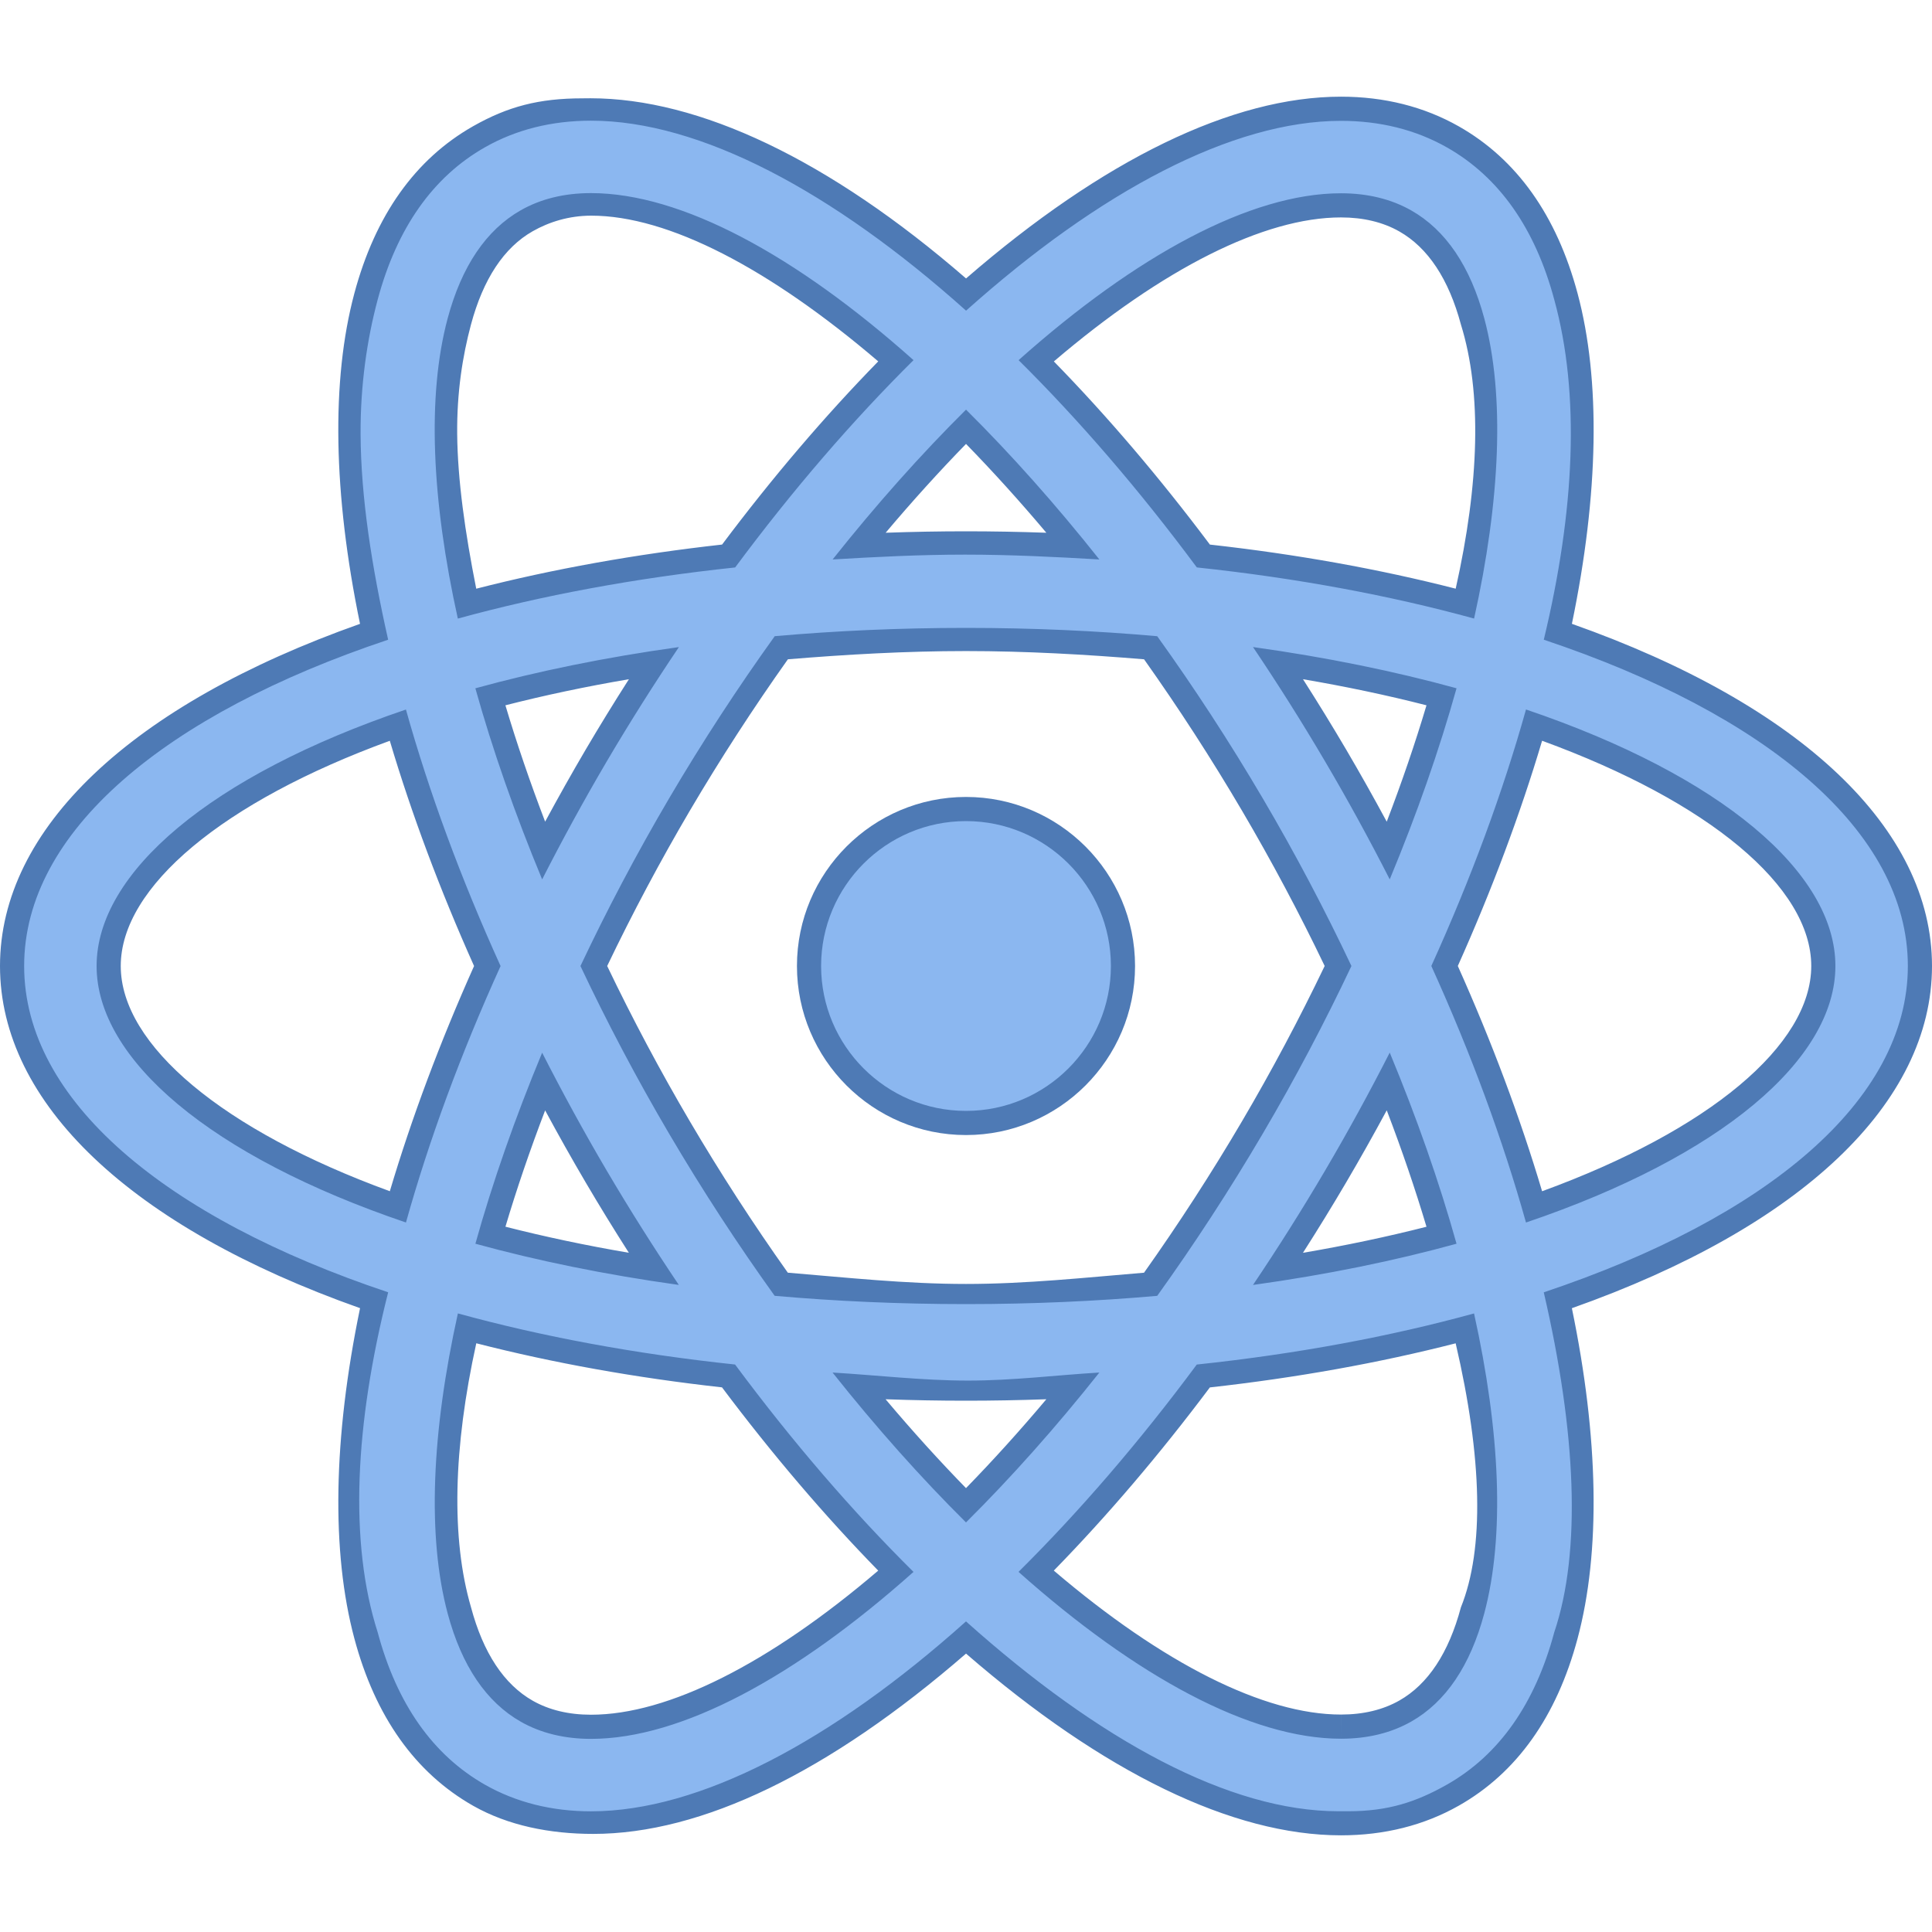
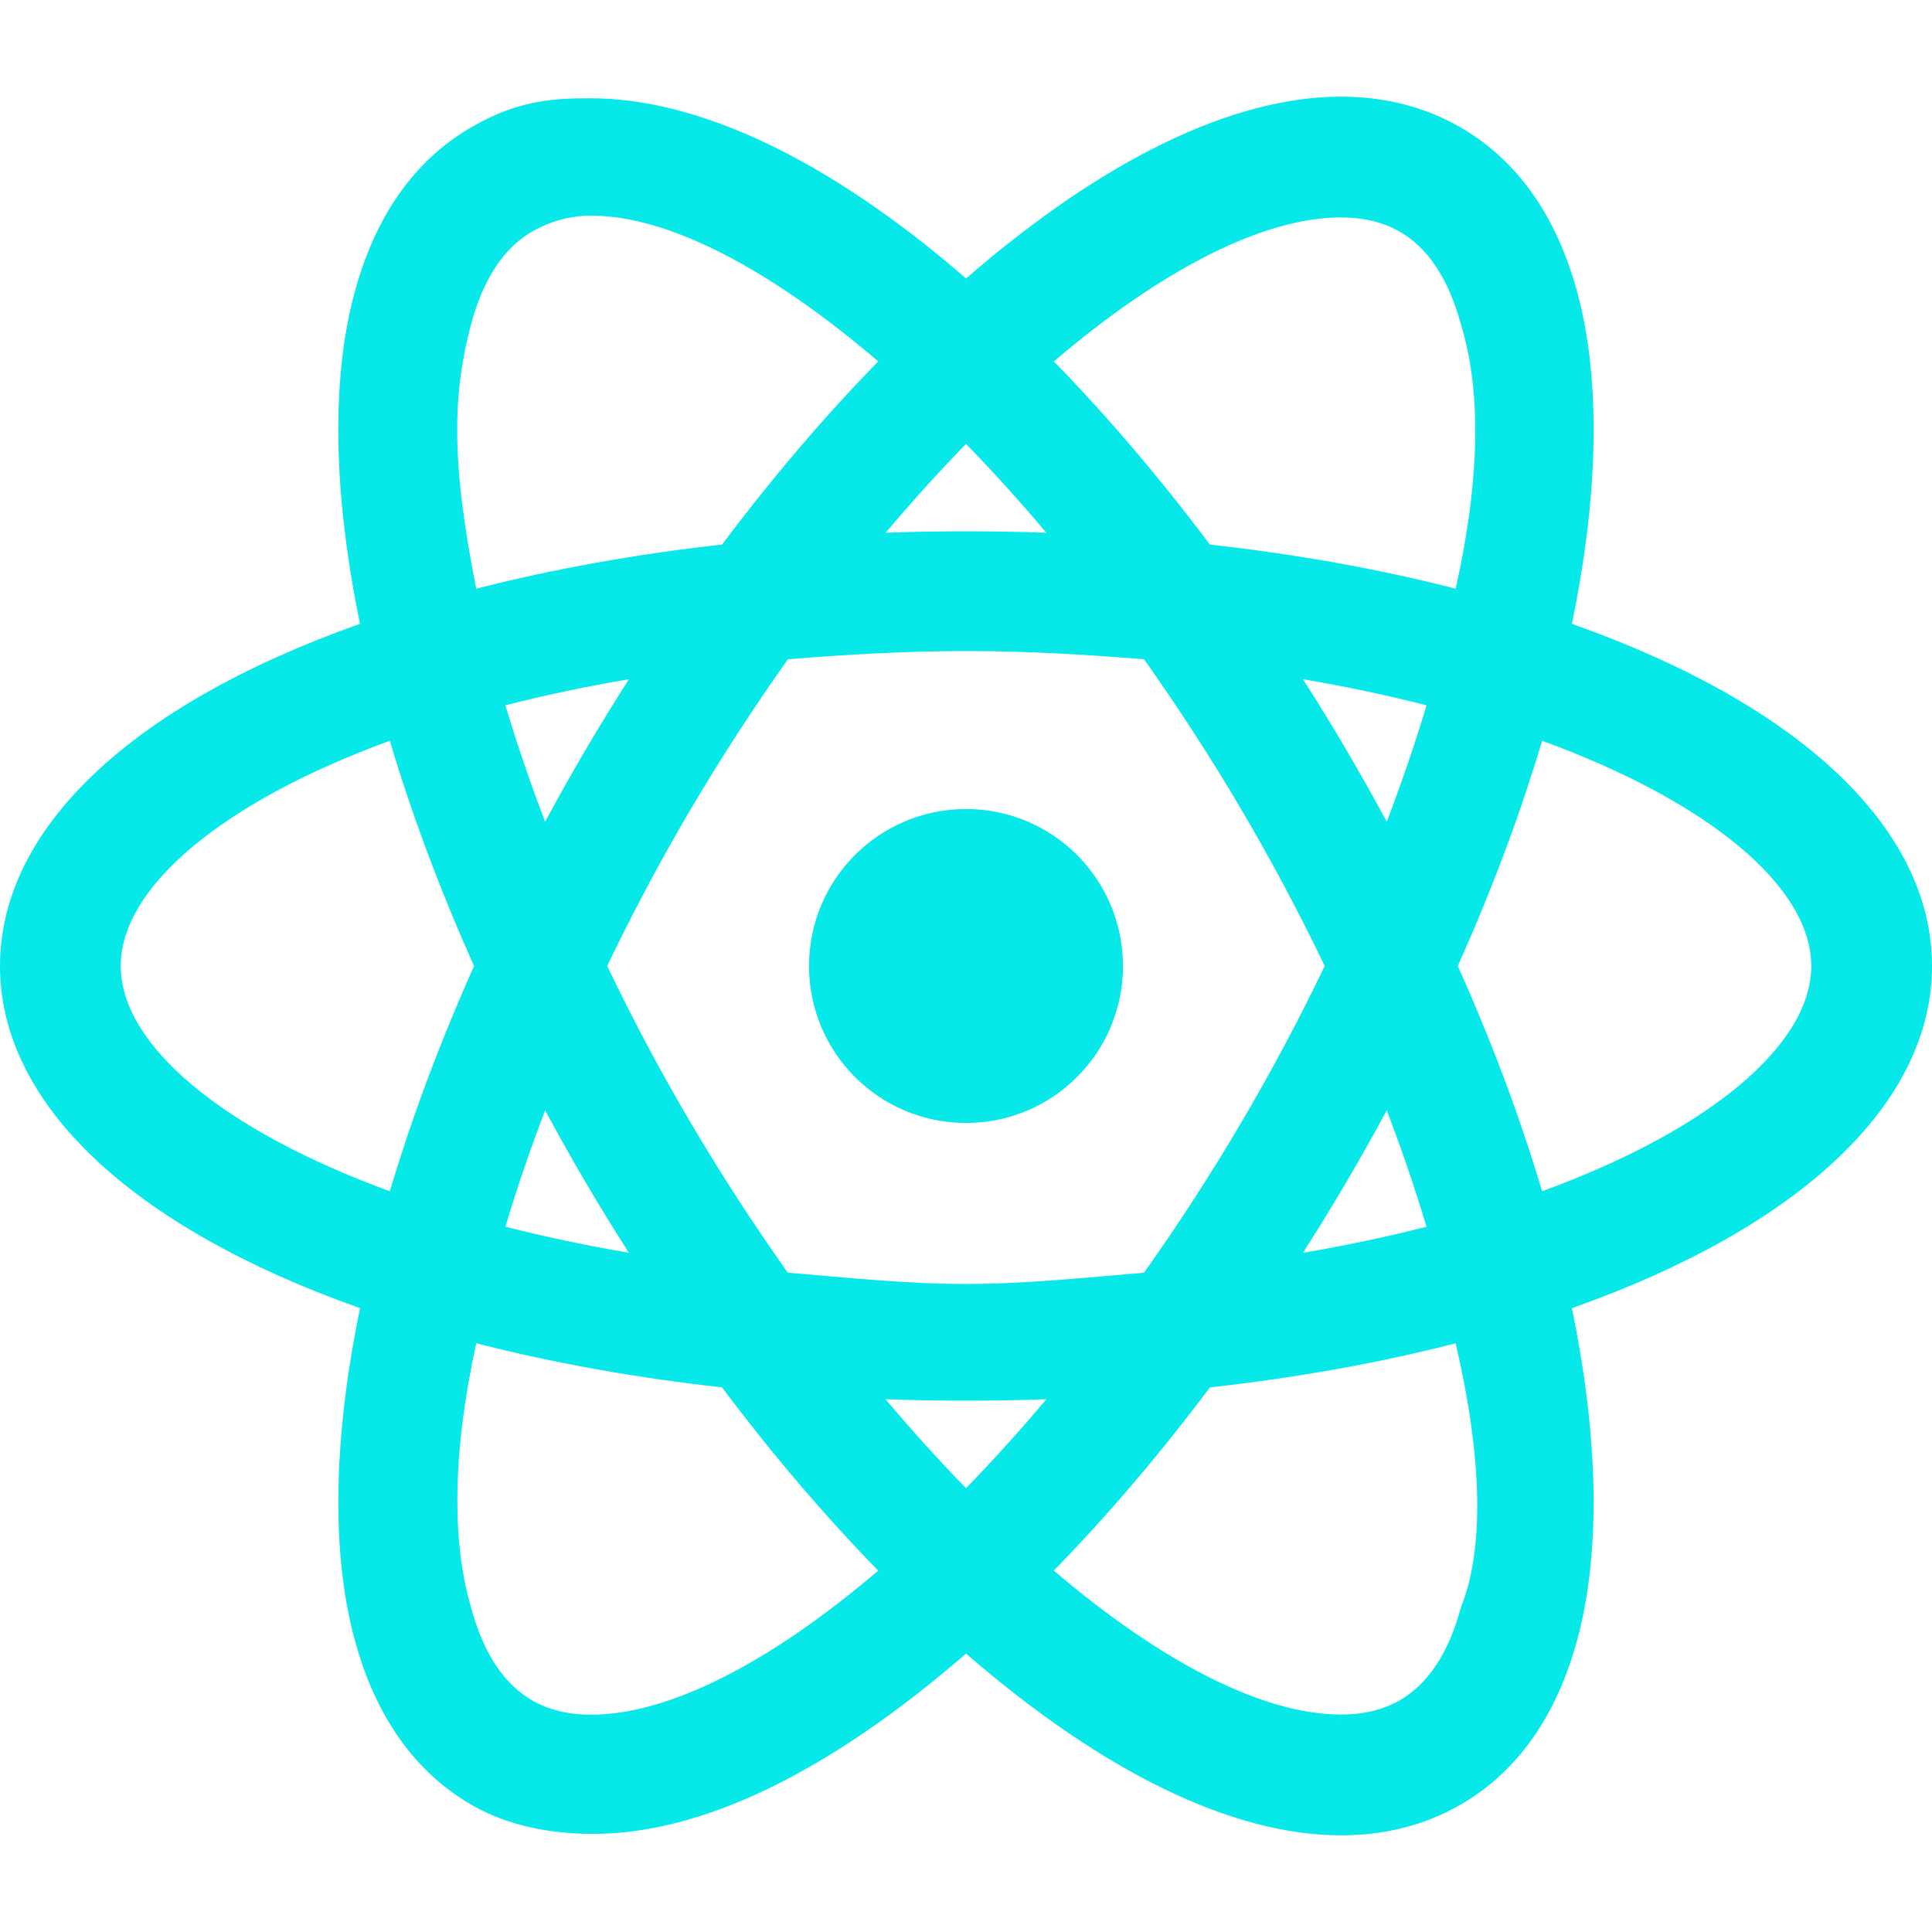
- <svg xmlns="http://www.w3.org/2000/svg" viewBox="0 0 80 80" width="40px" height="40px">
-   <path fill="#8bb7f0" d="M46.5,40c0,3.593-2.907,6.5-6.5,6.5s-6.5-2.907-6.5-6.5s2.907-6.5,6.5-6.5S46.5,36.407,46.5,40z" />
-   <path fill="#4e7ab5" d="M40,47c-3.859,0-7-3.14-7-7s3.141-7,7-7s7,3.14,7,7S43.859,47,40,47z M40,34c-3.309,0-6,2.691-6,6 s2.691,6,6,6s6-2.691,6-6S43.309,34,40,34z" />
-   <g>
-     <path fill="#8bb7f0" d="M24.474,75.503c-1.711,0-3.269-0.392-4.632-1.164c-2.28-1.293-3.856-3.521-4.686-6.62 c-0.965-3.607-0.85-8.398,0.332-13.878C5.956,50.562,0.5,45.531,0.5,40c0-5.532,5.455-10.562,14.987-13.84 c-1.182-5.481-1.298-10.272-0.333-13.879c0.83-3.1,2.406-5.328,4.685-6.62c1.362-0.772,2.921-1.164,4.632-1.164 c4.388,0,9.891,2.73,15.531,7.698c5.64-4.963,11.141-7.691,15.524-7.691c1.711,0,3.269,0.392,4.632,1.164 c2.277,1.291,3.854,3.515,4.684,6.611c0.966,3.606,0.85,8.398-0.333,13.88C74.043,29.437,79.5,34.468,79.5,40 s-5.457,10.563-14.991,13.842c1.182,5.481,1.298,10.272,0.332,13.878c-0.83,3.097-2.405,5.321-4.68,6.612 c-1.364,0.772-2.923,1.164-4.633,1.164c-4.386,0-9.889-2.728-15.527-7.689C34.361,72.774,28.859,75.503,24.474,75.503z M19.337,55.006c-0.991,4.717-1.102,8.747-0.316,11.679c0.542,2.026,1.481,3.431,2.794,4.175c0.753,0.427,1.648,0.644,2.659,0.644 c3.394,0,7.862-2.282,12.621-6.437c-2.385-2.402-4.713-5.121-6.928-8.091C26.336,56.56,22.696,55.898,19.337,55.006z M42.906,65.065c4.758,4.151,9.227,6.431,12.621,6.432c1.011,0,1.906-0.217,2.661-0.644c1.309-0.742,2.246-2.144,2.787-4.167 c0.786-2.934,0.676-6.963-0.315-11.679c-3.362,0.892-7.003,1.554-10.833,1.97C47.613,59.947,45.288,62.665,42.906,65.065z M35.566,57.393c1.452,1.776,2.938,3.433,4.434,4.94c1.492-1.506,2.979-3.163,4.43-4.94C42.939,57.464,41.454,57.5,40,57.5 C38.545,57.5,37.059,57.464,35.566,57.393z M32.349,53.179C34.844,53.392,37.417,53.5,40,53.5c2.585,0,5.155-0.108,7.646-0.32 c1.486-2.084,2.903-4.268,4.214-6.495c1.268-2.155,2.461-4.404,3.547-6.686c-1.083-2.276-2.275-4.524-3.546-6.684 c-1.308-2.222-2.725-4.406-4.215-6.495C45.157,26.608,42.587,26.5,40,26.5c-2.588,0-5.159,0.108-7.647,0.321 c-1.49,2.086-2.909,4.27-4.219,6.495c-1.27,2.159-2.462,4.407-3.546,6.686c1.082,2.274,2.274,4.522,3.545,6.684 C29.437,48.901,30.854,51.084,32.349,53.179z M57.491,44.779c-0.706,1.346-1.438,2.666-2.185,3.934 c-0.753,1.282-1.554,2.568-2.386,3.836c2.374-0.366,4.645-0.835,6.771-1.4C59.101,49.1,58.362,46.963,57.491,44.779z M20.304,51.148c2.127,0.564,4.397,1.034,6.768,1.4c-0.837-1.276-1.638-2.563-2.386-3.835c-0.745-1.267-1.478-2.585-2.183-3.931 C21.636,46.956,20.898,49.091,20.304,51.148z M59.816,40c1.528,3.391,2.773,6.743,3.708,9.977C70.926,47.373,75.5,43.574,75.5,40 s-4.574-7.373-11.976-9.977C62.591,33.257,61.345,36.609,59.816,40z M16.472,30.025C9.073,32.628,4.5,36.427,4.5,40 c0,3.574,4.573,7.373,11.974,9.976c0.934-3.235,2.179-6.587,3.705-9.974C18.652,36.614,17.407,33.262,16.472,30.025z M20.303,28.852c0.594,2.054,1.332,4.19,2.2,6.368c0.704-1.342,1.436-2.661,2.184-3.932c0.752-1.279,1.553-2.565,2.388-3.836 C24.701,27.817,22.431,28.287,20.303,28.852z M52.922,27.451c0.837,1.277,1.638,2.563,2.386,3.837 c0.746,1.267,1.479,2.586,2.185,3.932c0.869-2.177,1.607-4.313,2.201-6.369C57.564,28.286,55.294,27.816,52.922,27.451z M24.471,8.497c-1.011,0-1.905,0.216-2.657,0.644c-1.312,0.744-2.252,2.149-2.795,4.175c-0.785,2.935-0.675,6.964,0.317,11.679 c3.36-0.892,7.002-1.555,10.834-1.971c2.217-2.971,4.545-5.688,6.927-8.088C32.337,10.779,27.866,8.497,24.471,8.497z M49.828,23.023c3.83,0.416,7.471,1.078,10.833,1.97c0.992-4.716,1.103-8.746,0.316-11.68c-0.542-2.022-1.48-3.424-2.79-4.166 c-0.754-0.427-1.649-0.644-2.661-0.644c-3.393,0-7.86,2.281-12.619,6.433C45.287,17.335,47.613,20.053,49.828,23.023z M40,22.5 c1.454,0,2.939,0.036,4.431,0.107c-1.45-1.774-2.936-3.43-4.429-4.938c-1.497,1.51-2.982,3.166-4.432,4.938 C37.061,22.536,38.546,22.5,40,22.5z" />
-     <path fill="#4e7ab5" d="M24.471,4.997c4.494,0,9.996,2.91,15.532,7.867c5.535-4.953,11.034-7.86,15.524-7.86 c1.623,0,3.099,0.37,4.386,1.099c2.156,1.222,3.652,3.343,4.446,6.306c1.077,3.917,0.851,8.74-0.434,14.08 C73.147,29.57,79,34.431,79,40s-5.853,10.43-15.076,13.512c1.341,5.773,1.566,10.726,0.434,14.079 c-0.794,2.962-2.289,5.084-4.443,6.306C58.626,74.627,57.455,75,55.833,75c-0.001,0-0.416,0-0.417,0 c-4.492,0-9.882-2.91-15.416-7.861c-5.535,4.956-11.035,7.864-15.527,7.864c-1.623,0-3.099-0.37-4.386-1.099 c-2.158-1.225-3.655-3.349-4.448-6.314c-1.19-3.717-0.95-8.603,0.434-14.079C6.852,50.429,1,45.569,1,40 c0-5.568,5.852-10.429,15.072-13.511C15.385,23.43,14.946,20.59,14.931,18c-0.012-2.046,0.267-3.949,0.707-5.59 c0.794-2.966,2.29-5.09,4.448-6.314C21.372,5.366,22.848,4.997,24.471,4.997 M18.958,25.614c3.477-0.955,7.338-1.677,11.483-2.117 c2.382-3.21,4.875-6.096,7.386-8.584c-4.872-4.346-9.616-6.917-13.356-6.917c-1.099,0-2.075,0.238-2.904,0.709 c-1.433,0.813-2.452,2.32-3.031,4.481C17.678,16.388,17.873,20.716,18.958,25.614 M61.039,25.613 c1.085-4.898,1.28-9.227,0.422-12.429c-0.578-2.157-1.597-3.661-3.027-4.472c-0.83-0.471-1.809-0.709-2.907-0.709 c-3.737,0-8.478,2.568-13.349,6.91c2.51,2.488,5,5.374,7.38,8.583C53.701,23.936,57.562,24.658,61.039,25.613 M34.477,23.166 c1.802-0.107,3.609-0.2,5.488-0.2c1.879,0,3.755,0.094,5.557,0.2c-1.808-2.279-3.664-4.361-5.521-6.204 C38.144,18.805,36.287,20.887,34.477,23.166 M40,54c2.761,0,5.404-0.121,7.918-0.342c1.519-2.117,2.988-4.365,4.372-6.719 c1.353-2.299,2.577-4.626,3.67-6.939c-1.093-2.313-2.317-4.639-3.669-6.937c-1.385-2.355-2.853-4.602-4.373-6.719 C45.405,26.121,42.762,26,40,26s-5.406,0.121-7.92,0.343c-1.521,2.117-2.991,4.365-4.376,6.719 c-1.352,2.299-2.576,4.626-3.669,6.939c1.093,2.313,2.316,4.639,3.668,6.937c1.385,2.354,2.854,4.602,4.374,6.719 C34.592,53.879,37.237,54,40,54 M57.546,36.413c1.125-2.709,2.056-5.369,2.766-7.913c-2.553-0.702-5.373-1.282-8.428-1.707 c1.028,1.527,2.029,3.11,2.992,4.748C55.83,33.16,56.717,34.788,57.546,36.413 M22.449,36.414c0.828-1.625,1.716-3.253,2.668-4.873 c0.964-1.638,1.966-3.22,2.995-4.747c-3.055,0.424-5.875,1.005-8.428,1.707C20.394,31.045,21.325,33.704,22.449,36.414 M63.188,50.622C71.264,47.886,76,43.866,76,40s-4.736-7.886-12.812-10.622c-0.953,3.405-2.269,6.983-3.92,10.621 C60.919,43.638,62.235,47.216,63.188,50.622 M16.81,50.621c0.952-3.404,2.267-6.982,3.918-10.619 c-1.651-3.638-2.967-7.217-3.919-10.622C8.734,32.116,4,36.135,4,40C4,43.866,8.735,47.885,16.81,50.621 M51.884,53.207 c3.055-0.424,5.875-1.004,8.428-1.707c-0.711-2.544-1.642-5.204-2.766-7.914c-0.829,1.625-1.717,3.253-2.67,4.873 C53.913,50.097,52.912,51.68,51.884,53.207 M28.109,53.206c-1.028-1.527-2.029-3.109-2.993-4.746 c-0.952-1.619-1.839-3.246-2.667-4.87c-1.124,2.708-2.054,5.367-2.764,7.91C22.237,52.201,25.056,52.781,28.109,53.206 M24.474,72.003c3.739,0,8.481-2.57,13.352-6.914c-2.513-2.489-5.005-5.376-7.388-8.587c-4.143-0.439-8.002-1.161-11.478-2.116 c-1.084,4.898-1.279,9.226-0.422,12.428c0.578,2.16,1.598,3.667,3.03,4.48C22.396,71.765,23.375,72.003,24.474,72.003 M55.527,71.997L55.527,71.997c1.099,0,2.076-0.238,2.907-0.709c1.43-0.811,2.447-2.315,3.024-4.473 c0.858-3.203,0.663-7.531-0.421-12.428c-3.477,0.955-7.337,1.677-11.481,2.116c-2.38,3.21-4.871,6.096-7.381,8.585 C47.046,69.428,51.788,71.996,55.527,71.997 M40,63.04c1.857-1.844,3.713-3.927,5.522-6.206c-1.801,0.107-3.559,0.333-5.439,0.333 c-1.881,0-3.807-0.226-5.609-0.333C36.284,59.114,38.142,61.197,40,63.04 M24.116,4.072c-1.799,0-3.085,0.338-4.523,1.153 c-2.399,1.361-4.055,3.691-4.921,6.926c-0.96,3.587-0.877,8.302,0.236,13.681C5.419,29.189,0,34.325,0,40 c0,5.676,5.42,10.811,14.909,14.168c-1.113,5.379-1.196,10.094-0.235,13.681c0.865,3.233,2.52,5.563,4.921,6.926 c1.44,0.816,3.17,1.163,4.968,1.163c4.487,0,9.753-2.535,15.438-7.466c5.684,4.926,11.039,7.524,15.525,7.525 c1.799,0,3.441-0.413,4.881-1.229c2.397-1.359,4.051-3.686,4.916-6.917c0.961-3.588,0.878-8.303-0.235-13.681 C74.579,50.812,80,45.676,80,40s-5.42-10.812-14.911-14.169c1.114-5.38,1.196-10.095,0.235-13.682 c-0.866-3.231-2.521-5.558-4.919-6.917c-1.439-0.815-3.081-1.229-4.879-1.229c-4.485,0-9.839,2.599-15.524,7.527 c-5.686-4.932-11.066-7.461-15.554-7.461L24.116,4.072z M19.72,24.377c-0.462-2.324-0.772-4.502-0.789-6.412 c-0.015-1.72,0.221-3.217,0.57-4.521c0.507-1.892,1.368-3.194,2.559-3.87c0.676-0.384,1.5-0.644,2.423-0.644 c3.181,0,7.367,2.178,11.883,6.034c-2.221,2.273-4.392,4.819-6.466,7.585C26.315,22.949,22.897,23.562,19.72,24.377L19.72,24.377z M43.638,14.966c4.515-3.853,8.711-5.963,11.888-5.963c0.924,0,1.737,0.195,2.414,0.579c1.189,0.674,2.049,1.973,2.555,3.861 c0.874,2.818,0.761,6.564-0.218,10.933c-3.177-0.814-6.594-1.428-10.178-1.826C48.026,19.785,45.857,17.239,43.638,14.966 L43.638,14.966z M36.673,22.06c1.096-1.3,2.209-2.53,3.328-3.678c1.119,1.148,2.231,2.378,3.326,3.678 C42.208,22.02,41.095,22,40,22S37.793,22.02,36.673,22.06L36.673,22.06z M32.625,27.3c2.405-0.199,4.883-0.341,7.375-0.341 c2.491,0,4.969,0.142,7.373,0.341c1.432,2.019,2.796,4.126,4.056,6.269c1.222,2.078,2.373,4.239,3.423,6.43 c-1.051,2.192-2.202,4.354-3.424,6.432c-1.261,2.144-2.624,4.25-4.056,6.269c-2.403,0.199-4.881,0.466-7.372,0.466 c-2.493,0-4.972-0.268-7.378-0.467c-1.433-2.018-2.797-4.125-4.058-6.269c-1.222-2.077-2.372-4.238-3.422-6.43 c1.05-2.192,2.201-4.354,3.423-6.432C29.827,31.425,31.192,29.318,32.625,27.3L32.625,27.3z M57.422,34.024 c-0.549-1.018-1.112-2.018-1.683-2.99c-0.57-0.969-1.167-1.942-1.785-2.909c1.774,0.302,3.485,0.663,5.114,1.08 C58.601,30.771,58.05,32.383,57.422,34.024L57.422,34.024z M20.928,29.205c1.629-0.417,3.34-0.778,5.114-1.08 c-0.619,0.967-1.216,1.94-1.786,2.908c-0.571,0.972-1.134,1.972-1.683,2.99C21.945,32.384,21.395,30.772,20.928,29.205 L20.928,29.205z M60.365,39.999c1.415-3.162,2.587-6.292,3.49-9.326C70.758,33.192,75,36.721,75,40s-4.242,6.808-11.145,9.327 C62.951,46.292,61.78,43.161,60.365,39.999L60.365,39.999z M16.142,49.326C9.241,46.807,5,43.278,5,40s4.241-6.807,11.141-9.326 c0.903,3.035,2.074,6.165,3.489,9.327C18.216,43.162,17.045,46.292,16.142,49.326L16.142,49.326z M53.953,51.876 c0.618-0.968,1.216-1.941,1.785-2.909c0.572-0.972,1.135-1.973,1.684-2.991c0.628,1.641,1.178,3.254,1.646,4.821 C57.438,51.212,55.727,51.574,53.953,51.876L53.953,51.876z M20.929,50.795c0.467-1.566,1.017-3.177,1.644-4.816 c0.548,1.017,1.111,2.017,1.682,2.988c0.569,0.968,1.166,1.94,1.785,2.908C24.267,51.572,22.557,51.211,20.929,50.795 L20.929,50.795z M24.474,71.003c-0.924,0-1.736-0.195-2.413-0.579c-1.19-0.676-2.051-1.977-2.557-3.869 c-0.831-2.845-0.737-6.592,0.218-10.933c3.176,0.814,6.592,1.428,10.175,1.826c2.075,2.766,4.246,5.313,6.468,7.588 C31.85,68.893,27.653,71.004,24.474,71.003L24.474,71.003L24.474,71.003z M50.098,57.45c3.584-0.399,7.001-1.012,10.178-1.826 c1.105,4.74,1.192,8.518,0.217,10.932c-0.505,1.889-1.364,3.188-2.552,3.861c-0.678,0.384-1.49,0.579-2.413,0.579v1l-0.001-1 c-3.18,0-7.377-2.11-11.891-5.961C45.856,62.762,48.025,60.216,50.098,57.45L50.098,57.45z M40,61.62 c-1.12-1.148-2.234-2.379-3.33-3.68C37.79,57.98,38.904,58,40,58c1.095,0,2.208-0.02,3.327-0.06 C42.232,59.241,41.119,60.472,40,61.62L40,61.62z" />
+ <svg xmlns="http://www.w3.org/2000/svg" viewBox="0 0 80 80" width="40px" height="40px" version="1.1" id="svg1075">
+   <defs id="defs1079" />
+   <path fill="#8bb7f0" d="M46.5,40c0,3.593-2.907,6.5-6.5,6.5s-6.5-2.907-6.5-6.5s2.907-6.5,6.5-6.5S46.5,36.407,46.5,40z" id="path1065" style="fill:#07e8e8;fill-opacity:1;stroke:none;stroke-opacity:1" />
+   <g id="g1073" style="fill:#07e8e8;fill-opacity:1;stroke:none;stroke-opacity:1">
+     <path fill="#8bb7f0" d="M24.474,75.503c-1.711,0-3.269-0.392-4.632-1.164c-2.28-1.293-3.856-3.521-4.686-6.62 c-0.965-3.607-0.85-8.398,0.332-13.878C5.956,50.562,0.5,45.531,0.5,40c0-5.532,5.455-10.562,14.987-13.84 c-1.182-5.481-1.298-10.272-0.333-13.879c0.83-3.1,2.406-5.328,4.685-6.62c1.362-0.772,2.921-1.164,4.632-1.164 c4.388,0,9.891,2.73,15.531,7.698c5.64-4.963,11.141-7.691,15.524-7.691c1.711,0,3.269,0.392,4.632,1.164 c2.277,1.291,3.854,3.515,4.684,6.611c0.966,3.606,0.85,8.398-0.333,13.88C74.043,29.437,79.5,34.468,79.5,40 s-5.457,10.563-14.991,13.842c1.182,5.481,1.298,10.272,0.332,13.878c-0.83,3.097-2.405,5.321-4.68,6.612 c-1.364,0.772-2.923,1.164-4.633,1.164c-4.386,0-9.889-2.728-15.527-7.689C34.361,72.774,28.859,75.503,24.474,75.503z M19.337,55.006c-0.991,4.717-1.102,8.747-0.316,11.679c0.542,2.026,1.481,3.431,2.794,4.175c0.753,0.427,1.648,0.644,2.659,0.644 c3.394,0,7.862-2.282,12.621-6.437c-2.385-2.402-4.713-5.121-6.928-8.091C26.336,56.56,22.696,55.898,19.337,55.006z M42.906,65.065c4.758,4.151,9.227,6.431,12.621,6.432c1.011,0,1.906-0.217,2.661-0.644c1.309-0.742,2.246-2.144,2.787-4.167 c0.786-2.934,0.676-6.963-0.315-11.679c-3.362,0.892-7.003,1.554-10.833,1.97C47.613,59.947,45.288,62.665,42.906,65.065z M35.566,57.393c1.452,1.776,2.938,3.433,4.434,4.94c1.492-1.506,2.979-3.163,4.43-4.94C42.939,57.464,41.454,57.5,40,57.5 C38.545,57.5,37.059,57.464,35.566,57.393z M32.349,53.179C34.844,53.392,37.417,53.5,40,53.5c2.585,0,5.155-0.108,7.646-0.32 c1.486-2.084,2.903-4.268,4.214-6.495c1.268-2.155,2.461-4.404,3.547-6.686c-1.083-2.276-2.275-4.524-3.546-6.684 c-1.308-2.222-2.725-4.406-4.215-6.495C45.157,26.608,42.587,26.5,40,26.5c-2.588,0-5.159,0.108-7.647,0.321 c-1.49,2.086-2.909,4.27-4.219,6.495c-1.27,2.159-2.462,4.407-3.546,6.686c1.082,2.274,2.274,4.522,3.545,6.684 C29.437,48.901,30.854,51.084,32.349,53.179z M57.491,44.779c-0.706,1.346-1.438,2.666-2.185,3.934 c-0.753,1.282-1.554,2.568-2.386,3.836c2.374-0.366,4.645-0.835,6.771-1.4C59.101,49.1,58.362,46.963,57.491,44.779z M20.304,51.148c2.127,0.564,4.397,1.034,6.768,1.4c-0.837-1.276-1.638-2.563-2.386-3.835c-0.745-1.267-1.478-2.585-2.183-3.931 C21.636,46.956,20.898,49.091,20.304,51.148z M59.816,40c1.528,3.391,2.773,6.743,3.708,9.977C70.926,47.373,75.5,43.574,75.5,40 s-4.574-7.373-11.976-9.977C62.591,33.257,61.345,36.609,59.816,40z M16.472,30.025C9.073,32.628,4.5,36.427,4.5,40 c0,3.574,4.573,7.373,11.974,9.976c0.934-3.235,2.179-6.587,3.705-9.974C18.652,36.614,17.407,33.262,16.472,30.025z M20.303,28.852c0.594,2.054,1.332,4.19,2.2,6.368c0.704-1.342,1.436-2.661,2.184-3.932c0.752-1.279,1.553-2.565,2.388-3.836 C24.701,27.817,22.431,28.287,20.303,28.852z M52.922,27.451c0.837,1.277,1.638,2.563,2.386,3.837 c0.746,1.267,1.479,2.586,2.185,3.932c0.869-2.177,1.607-4.313,2.201-6.369C57.564,28.286,55.294,27.816,52.922,27.451z M24.471,8.497c-1.011,0-1.905,0.216-2.657,0.644c-1.312,0.744-2.252,2.149-2.795,4.175c-0.785,2.935-0.675,6.964,0.317,11.679 c3.36-0.892,7.002-1.555,10.834-1.971c2.217-2.971,4.545-5.688,6.927-8.088C32.337,10.779,27.866,8.497,24.471,8.497z M49.828,23.023c3.83,0.416,7.471,1.078,10.833,1.97c0.992-4.716,1.103-8.746,0.316-11.68c-0.542-2.022-1.48-3.424-2.79-4.166 c-0.754-0.427-1.649-0.644-2.661-0.644c-3.393,0-7.86,2.281-12.619,6.433C45.287,17.335,47.613,20.053,49.828,23.023z M40,22.5 c1.454,0,2.939,0.036,4.431,0.107c-1.45-1.774-2.936-3.43-4.429-4.938c-1.497,1.51-2.982,3.166-4.432,4.938 C37.061,22.536,38.546,22.5,40,22.5z" id="path1069" style="fill:#07e8e8;fill-opacity:1;stroke:none;stroke-opacity:1" />
+     <path fill="#4e7ab5" d="M24.471,4.997c4.494,0,9.996,2.91,15.532,7.867c5.535-4.953,11.034-7.86,15.524-7.86 c1.623,0,3.099,0.37,4.386,1.099c2.156,1.222,3.652,3.343,4.446,6.306c1.077,3.917,0.851,8.74-0.434,14.08 C73.147,29.57,79,34.431,79,40s-5.853,10.43-15.076,13.512c1.341,5.773,1.566,10.726,0.434,14.079 c-0.794,2.962-2.289,5.084-4.443,6.306C58.626,74.627,57.455,75,55.833,75c-0.001,0-0.416,0-0.417,0 c-4.492,0-9.882-2.91-15.416-7.861c-5.535,4.956-11.035,7.864-15.527,7.864c-1.623,0-3.099-0.37-4.386-1.099 c-2.158-1.225-3.655-3.349-4.448-6.314c-1.19-3.717-0.95-8.603,0.434-14.079C6.852,50.429,1,45.569,1,40 c0-5.568,5.852-10.429,15.072-13.511C15.385,23.43,14.946,20.59,14.931,18c-0.012-2.046,0.267-3.949,0.707-5.59 c0.794-2.966,2.29-5.09,4.448-6.314C21.372,5.366,22.848,4.997,24.471,4.997 M18.958,25.614c3.477-0.955,7.338-1.677,11.483-2.117 c2.382-3.21,4.875-6.096,7.386-8.584c-4.872-4.346-9.616-6.917-13.356-6.917c-1.099,0-2.075,0.238-2.904,0.709 c-1.433,0.813-2.452,2.32-3.031,4.481C17.678,16.388,17.873,20.716,18.958,25.614 M61.039,25.613 c1.085-4.898,1.28-9.227,0.422-12.429c-0.578-2.157-1.597-3.661-3.027-4.472c-0.83-0.471-1.809-0.709-2.907-0.709 c-3.737,0-8.478,2.568-13.349,6.91c2.51,2.488,5,5.374,7.38,8.583C53.701,23.936,57.562,24.658,61.039,25.613 M34.477,23.166 c1.802-0.107,3.609-0.2,5.488-0.2c1.879,0,3.755,0.094,5.557,0.2c-1.808-2.279-3.664-4.361-5.521-6.204 C38.144,18.805,36.287,20.887,34.477,23.166 M40,54c2.761,0,5.404-0.121,7.918-0.342c1.519-2.117,2.988-4.365,4.372-6.719 c1.353-2.299,2.577-4.626,3.67-6.939c-1.093-2.313-2.317-4.639-3.669-6.937c-1.385-2.355-2.853-4.602-4.373-6.719 C45.405,26.121,42.762,26,40,26s-5.406,0.121-7.92,0.343c-1.521,2.117-2.991,4.365-4.376,6.719 c-1.352,2.299-2.576,4.626-3.669,6.939c1.093,2.313,2.316,4.639,3.668,6.937c1.385,2.354,2.854,4.602,4.374,6.719 C34.592,53.879,37.237,54,40,54 M57.546,36.413c1.125-2.709,2.056-5.369,2.766-7.913c-2.553-0.702-5.373-1.282-8.428-1.707 c1.028,1.527,2.029,3.11,2.992,4.748C55.83,33.16,56.717,34.788,57.546,36.413 M22.449,36.414c0.828-1.625,1.716-3.253,2.668-4.873 c0.964-1.638,1.966-3.22,2.995-4.747c-3.055,0.424-5.875,1.005-8.428,1.707C20.394,31.045,21.325,33.704,22.449,36.414 M63.188,50.622C71.264,47.886,76,43.866,76,40s-4.736-7.886-12.812-10.622c-0.953,3.405-2.269,6.983-3.92,10.621 C60.919,43.638,62.235,47.216,63.188,50.622 M16.81,50.621c0.952-3.404,2.267-6.982,3.918-10.619 c-1.651-3.638-2.967-7.217-3.919-10.622C8.734,32.116,4,36.135,4,40C4,43.866,8.735,47.885,16.81,50.621 M51.884,53.207 c3.055-0.424,5.875-1.004,8.428-1.707c-0.711-2.544-1.642-5.204-2.766-7.914c-0.829,1.625-1.717,3.253-2.67,4.873 C53.913,50.097,52.912,51.68,51.884,53.207 M28.109,53.206c-1.028-1.527-2.029-3.109-2.993-4.746 c-0.952-1.619-1.839-3.246-2.667-4.87c-1.124,2.708-2.054,5.367-2.764,7.91C22.237,52.201,25.056,52.781,28.109,53.206 M24.474,72.003c3.739,0,8.481-2.57,13.352-6.914c-2.513-2.489-5.005-5.376-7.388-8.587c-4.143-0.439-8.002-1.161-11.478-2.116 c-1.084,4.898-1.279,9.226-0.422,12.428c0.578,2.16,1.598,3.667,3.03,4.48C22.396,71.765,23.375,72.003,24.474,72.003 M55.527,71.997L55.527,71.997c1.099,0,2.076-0.238,2.907-0.709c1.43-0.811,2.447-2.315,3.024-4.473 c0.858-3.203,0.663-7.531-0.421-12.428c-3.477,0.955-7.337,1.677-11.481,2.116c-2.38,3.21-4.871,6.096-7.381,8.585 C47.046,69.428,51.788,71.996,55.527,71.997 M40,63.04c1.857-1.844,3.713-3.927,5.522-6.206c-1.801,0.107-3.559,0.333-5.439,0.333 c-1.881,0-3.807-0.226-5.609-0.333C36.284,59.114,38.142,61.197,40,63.04 M24.116,4.072c-1.799,0-3.085,0.338-4.523,1.153 c-2.399,1.361-4.055,3.691-4.921,6.926c-0.96,3.587-0.877,8.302,0.236,13.681C5.419,29.189,0,34.325,0,40 c0,5.676,5.42,10.811,14.909,14.168c-1.113,5.379-1.196,10.094-0.235,13.681c0.865,3.233,2.52,5.563,4.921,6.926 c1.44,0.816,3.17,1.163,4.968,1.163c4.487,0,9.753-2.535,15.438-7.466c5.684,4.926,11.039,7.524,15.525,7.525 c1.799,0,3.441-0.413,4.881-1.229c2.397-1.359,4.051-3.686,4.916-6.917c0.961-3.588,0.878-8.303-0.235-13.681 C74.579,50.812,80,45.676,80,40s-5.42-10.812-14.911-14.169c1.114-5.38,1.196-10.095,0.235-13.682 c-0.866-3.231-2.521-5.558-4.919-6.917c-1.439-0.815-3.081-1.229-4.879-1.229c-4.485,0-9.839,2.599-15.524,7.527 c-5.686-4.932-11.066-7.461-15.554-7.461L24.116,4.072z M19.72,24.377c-0.462-2.324-0.772-4.502-0.789-6.412 c-0.015-1.72,0.221-3.217,0.57-4.521c0.507-1.892,1.368-3.194,2.559-3.87c0.676-0.384,1.5-0.644,2.423-0.644 c3.181,0,7.367,2.178,11.883,6.034c-2.221,2.273-4.392,4.819-6.466,7.585C26.315,22.949,22.897,23.562,19.72,24.377L19.72,24.377z M43.638,14.966c4.515-3.853,8.711-5.963,11.888-5.963c0.924,0,1.737,0.195,2.414,0.579c1.189,0.674,2.049,1.973,2.555,3.861 c0.874,2.818,0.761,6.564-0.218,10.933c-3.177-0.814-6.594-1.428-10.178-1.826C48.026,19.785,45.857,17.239,43.638,14.966 L43.638,14.966z M36.673,22.06c1.096-1.3,2.209-2.53,3.328-3.678c1.119,1.148,2.231,2.378,3.326,3.678 C42.208,22.02,41.095,22,40,22S37.793,22.02,36.673,22.06L36.673,22.06z M32.625,27.3c2.405-0.199,4.883-0.341,7.375-0.341 c2.491,0,4.969,0.142,7.373,0.341c1.432,2.019,2.796,4.126,4.056,6.269c1.222,2.078,2.373,4.239,3.423,6.43 c-1.051,2.192-2.202,4.354-3.424,6.432c-1.261,2.144-2.624,4.25-4.056,6.269c-2.403,0.199-4.881,0.466-7.372,0.466 c-2.493,0-4.972-0.268-7.378-0.467c-1.433-2.018-2.797-4.125-4.058-6.269c-1.222-2.077-2.372-4.238-3.422-6.43 c1.05-2.192,2.201-4.354,3.423-6.432C29.827,31.425,31.192,29.318,32.625,27.3L32.625,27.3z M57.422,34.024 c-0.549-1.018-1.112-2.018-1.683-2.99c-0.57-0.969-1.167-1.942-1.785-2.909c1.774,0.302,3.485,0.663,5.114,1.08 C58.601,30.771,58.05,32.383,57.422,34.024L57.422,34.024z M20.928,29.205c1.629-0.417,3.34-0.778,5.114-1.08 c-0.619,0.967-1.216,1.94-1.786,2.908c-0.571,0.972-1.134,1.972-1.683,2.99C21.945,32.384,21.395,30.772,20.928,29.205 L20.928,29.205z M60.365,39.999c1.415-3.162,2.587-6.292,3.49-9.326C70.758,33.192,75,36.721,75,40s-4.242,6.808-11.145,9.327 C62.951,46.292,61.78,43.161,60.365,39.999L60.365,39.999z M16.142,49.326C9.241,46.807,5,43.278,5,40s4.241-6.807,11.141-9.326 c0.903,3.035,2.074,6.165,3.489,9.327C18.216,43.162,17.045,46.292,16.142,49.326L16.142,49.326z M53.953,51.876 c0.618-0.968,1.216-1.941,1.785-2.909c0.572-0.972,1.135-1.973,1.684-2.991c0.628,1.641,1.178,3.254,1.646,4.821 C57.438,51.212,55.727,51.574,53.953,51.876L53.953,51.876z M20.929,50.795c0.467-1.566,1.017-3.177,1.644-4.816 c0.548,1.017,1.111,2.017,1.682,2.988c0.569,0.968,1.166,1.94,1.785,2.908C24.267,51.572,22.557,51.211,20.929,50.795 L20.929,50.795z M24.474,71.003c-0.924,0-1.736-0.195-2.413-0.579c-1.19-0.676-2.051-1.977-2.557-3.869 c-0.831-2.845-0.737-6.592,0.218-10.933c3.176,0.814,6.592,1.428,10.175,1.826c2.075,2.766,4.246,5.313,6.468,7.588 C31.85,68.893,27.653,71.004,24.474,71.003L24.474,71.003L24.474,71.003z M50.098,57.45c3.584-0.399,7.001-1.012,10.178-1.826 c1.105,4.74,1.192,8.518,0.217,10.932c-0.505,1.889-1.364,3.188-2.552,3.861c-0.678,0.384-1.49,0.579-2.413,0.579v1l-0.001-1 c-3.18,0-7.377-2.11-11.891-5.961C45.856,62.762,48.025,60.216,50.098,57.45L50.098,57.45z M40,61.62 c-1.12-1.148-2.234-2.379-3.33-3.68C37.79,57.98,38.904,58,40,58c1.095,0,2.208-0.02,3.327-0.06 C42.232,59.241,41.119,60.472,40,61.62L40,61.62z" id="path1071" style="fill:#07e8e8;fill-opacity:1;stroke:none;stroke-opacity:1" />
  </g>
</svg>
